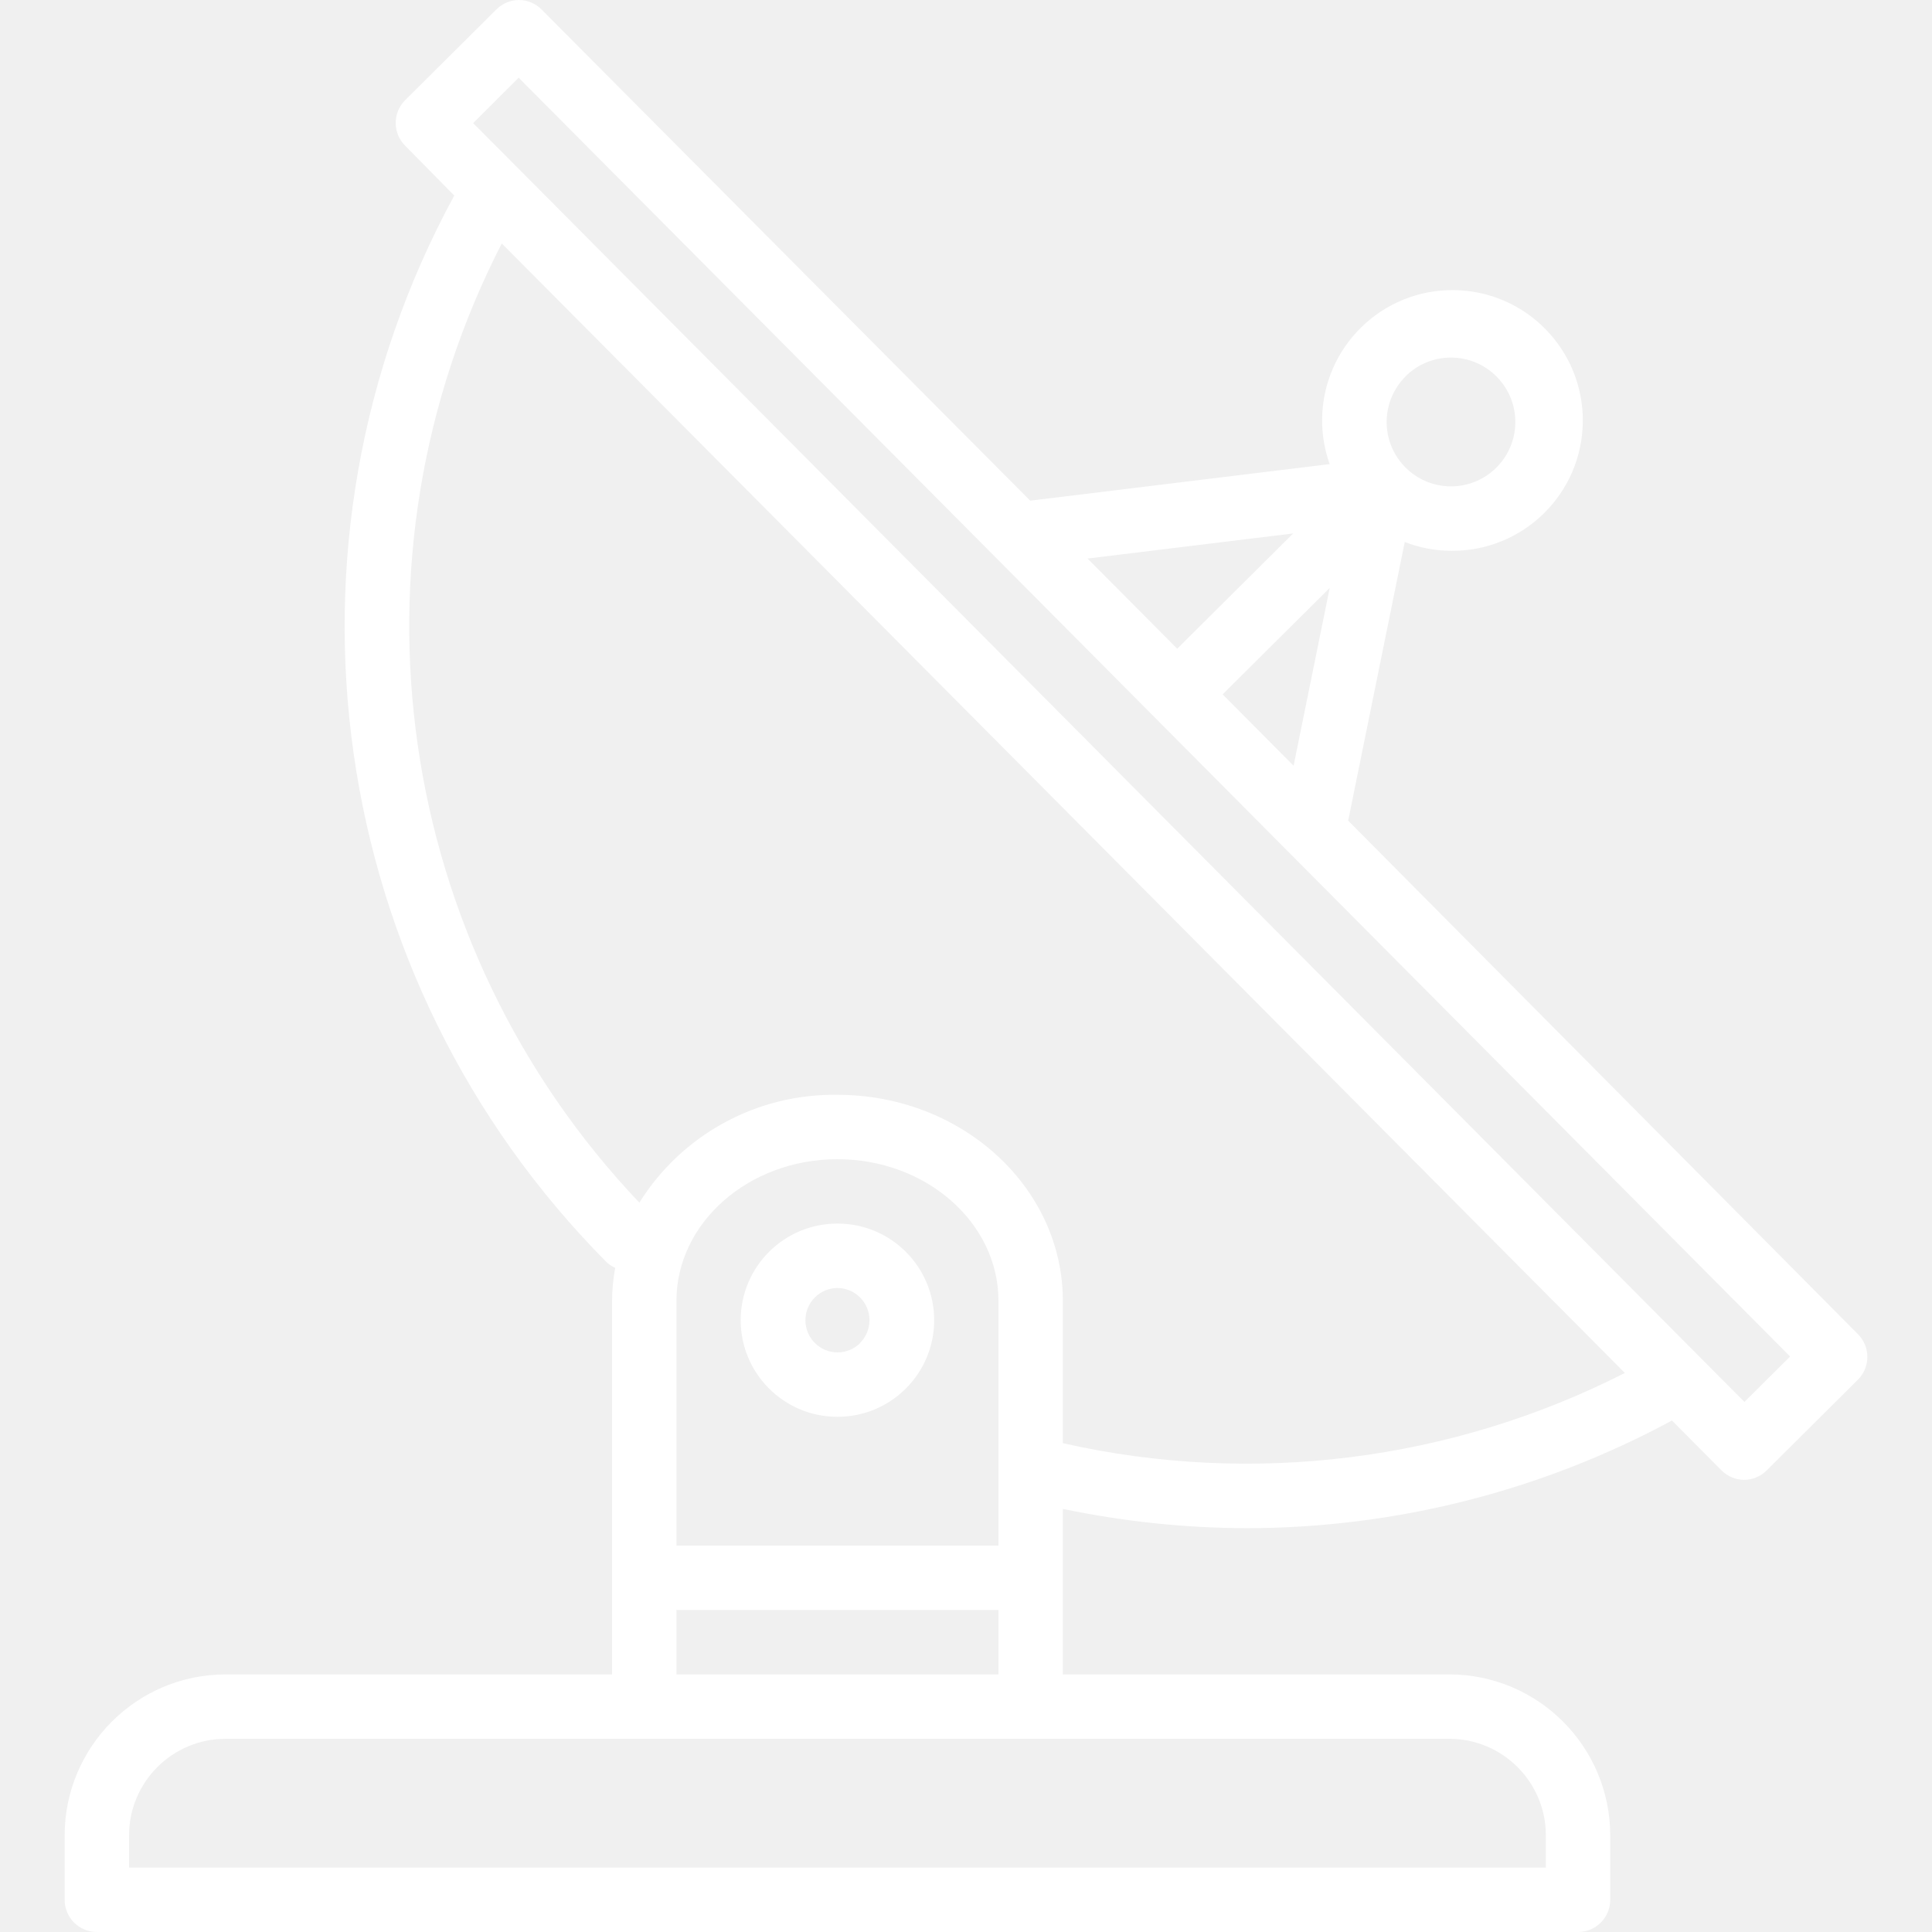
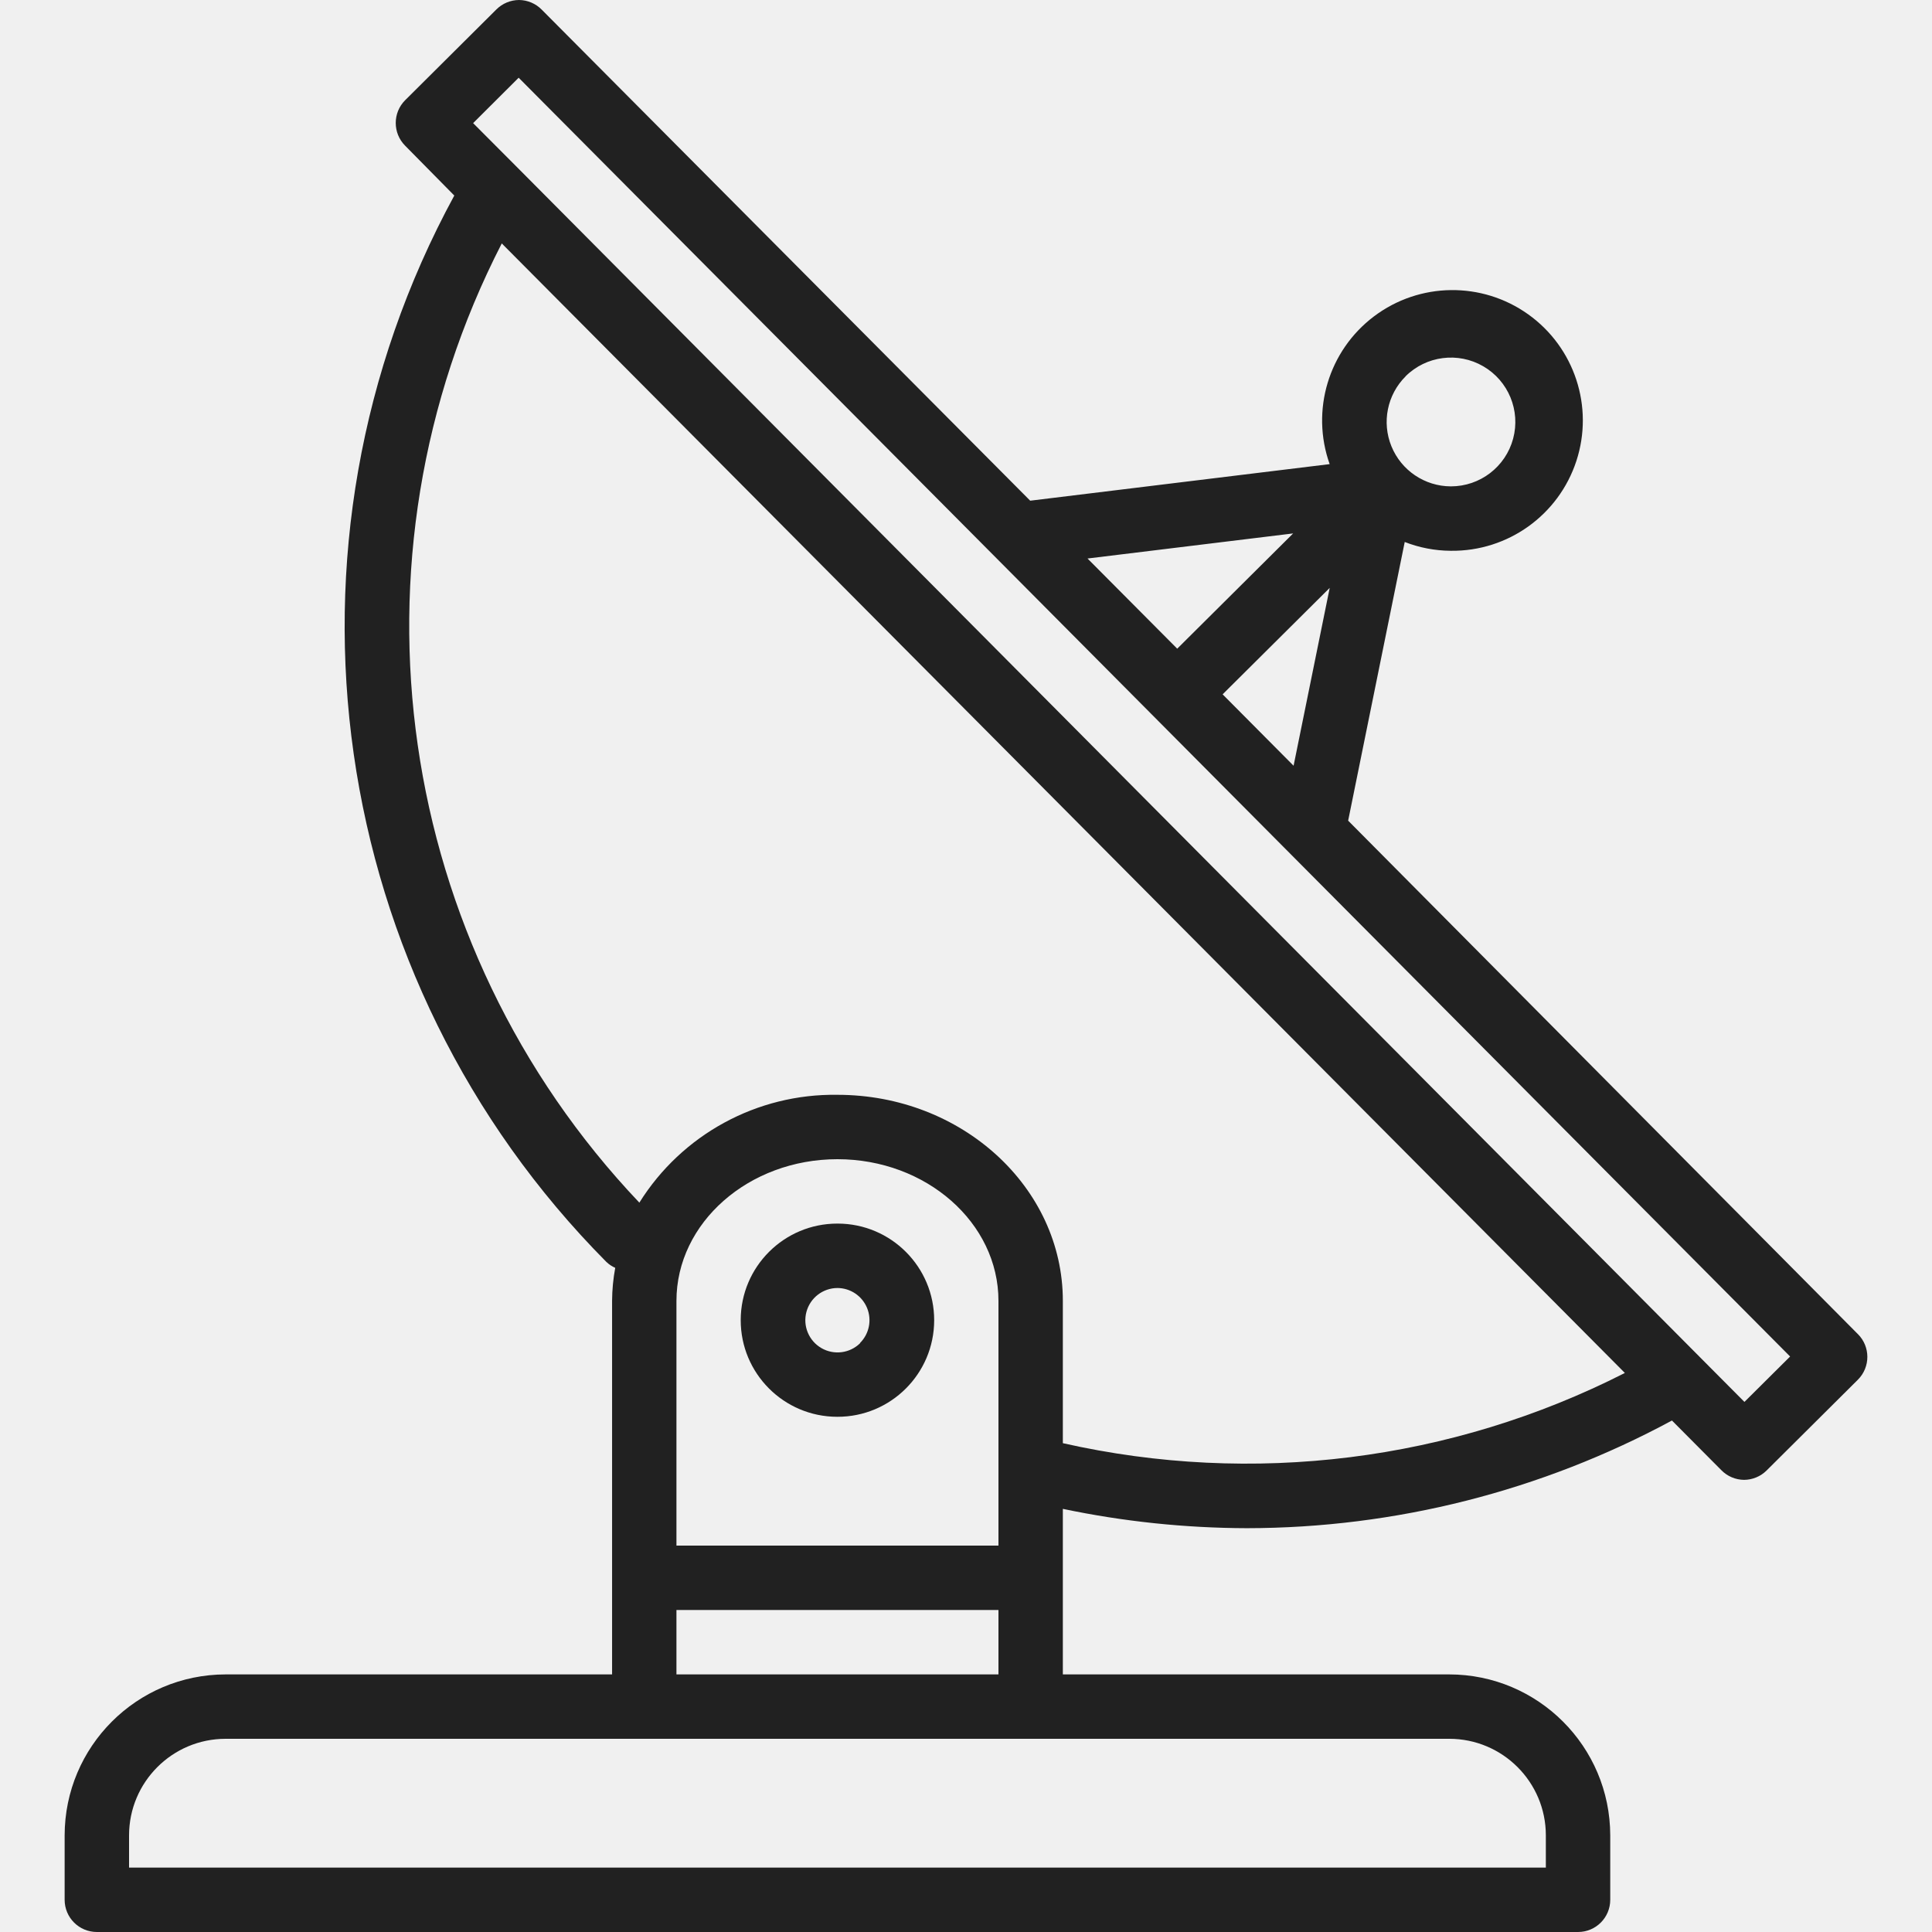
- <svg xmlns="http://www.w3.org/2000/svg" width="70" height="70" viewBox="0 0 70 70" fill="none">
-   <path d="M67.316 48.339L48.847 29.734L50.897 19.637C51.426 19.844 51.988 19.952 52.556 19.956H52.57C55.178 19.987 57.317 17.897 57.348 15.289C57.379 12.681 55.289 10.542 52.681 10.511C50.073 10.48 47.934 12.569 47.903 15.178C47.897 15.736 47.989 16.291 48.176 16.816L37.326 18.14L19.628 0.35C19.41 0.128 19.114 0.002 18.804 0C18.498 0.002 18.204 0.124 17.987 0.34L14.679 3.63C14.223 4.085 14.223 4.824 14.679 5.279L16.459 7.085C9.562 19.768 11.802 35.474 21.97 45.723C22.064 45.812 22.172 45.884 22.29 45.936C22.216 46.331 22.178 46.732 22.176 47.133V60.667H8.176C4.956 60.67 2.346 63.28 2.342 66.5V68.833C2.342 69.478 2.865 70 3.509 70H57.176C57.82 70 58.342 69.478 58.342 68.833V66.5C58.339 63.28 55.729 60.67 52.509 60.667H38.509V54.669C40.702 55.129 42.937 55.363 45.178 55.369C50.555 55.363 55.846 54.023 60.578 51.468L62.367 53.268C62.584 53.489 62.881 53.615 63.191 53.618C63.497 53.616 63.791 53.494 64.008 53.278L67.316 49.988C67.772 49.533 67.772 48.794 67.316 48.339ZM50.925 13.635C51.838 12.726 53.316 12.73 54.224 13.644C55.133 14.557 55.129 16.035 54.215 16.944C53.778 17.378 53.186 17.623 52.569 17.622H52.562C51.274 17.616 50.234 16.566 50.241 15.277C50.245 14.66 50.492 14.07 50.929 13.635H50.925ZM48.178 21.301L46.869 27.744L44.298 25.158L48.178 21.301ZM46.853 19.328L42.653 23.504L39.404 20.237L46.853 19.328ZM52.509 63C54.442 63 56.009 64.567 56.009 66.5V67.667H4.676V66.5C4.676 64.567 6.243 63 8.176 63H52.509ZM36.176 58.333V60.667H24.509V58.333H36.176ZM24.509 56V47.133C24.509 44.303 27.126 42 30.342 42C33.559 42 36.176 44.303 36.176 47.133V56H24.509ZM38.509 52.29V47.133C38.509 43.016 34.846 39.667 30.342 39.667C27.431 39.622 24.708 41.104 23.165 43.574C14.289 34.225 12.29 20.288 18.18 8.821L58.872 49.745C52.589 52.942 45.386 53.842 38.509 52.29ZM63.204 50.794L61.56 49.141L18.792 6.116L17.142 4.461L18.792 2.816L36.15 20.272C36.158 20.272 36.163 20.287 36.171 20.293L64.859 49.149L63.204 50.794Z" fill="white" />
-   <path d="M30.353 44.333H30.342C28.409 44.33 26.84 45.895 26.837 47.828C26.834 49.761 28.399 51.33 30.332 51.333H30.342C32.275 51.336 33.844 49.772 33.847 47.839C33.85 45.906 32.286 44.336 30.353 44.333ZM31.169 48.66C30.95 48.879 30.652 49.001 30.342 49C29.698 48.997 29.178 48.472 29.182 47.827C29.183 47.519 29.307 47.224 29.526 47.006C29.743 46.79 30.036 46.668 30.342 46.667C30.986 46.67 31.506 47.195 31.503 47.839C31.501 48.148 31.377 48.443 31.159 48.66H31.169Z" fill="white" />
+ <svg xmlns="http://www.w3.org/2000/svg" width="70" height="70" fill="none">
+   <path d="M67.316 48.339l-18.47-18.605 2.05-10.097a4.655 4.655 0 001.66.319h.014a4.723 4.723 0 10-4.394-3.14l-10.85 1.325L19.628.35a1.166 1.166 0 00-.824-.35c-.306.002-.6.124-.817.34L14.68 3.63a1.167 1.167 0 000 1.65l1.78 1.805a32.686 32.686 0 005.511 38.638c.094.09.202.161.32.213a6.77 6.77 0 00-.114 1.197v13.534h-14A5.84 5.84 0 002.342 66.5v2.333c0 .645.523 1.167 1.167 1.167h53.667c.644 0 1.166-.522 1.166-1.167V66.5a5.84 5.84 0 00-5.833-5.833h-14v-5.998c2.193.46 4.428.694 6.669.7a32.483 32.483 0 0015.4-3.901l1.79 1.8c.216.221.513.347.823.35.306-.002.6-.124.817-.34l3.308-3.29a1.167 1.167 0 000-1.65zM50.925 13.635a2.333 2.333 0 111.645 3.987h-.008a2.333 2.333 0 01-1.633-3.987h-.004zM48.178 21.3l-1.309 6.444-2.571-2.587 3.88-3.857zm-1.325-1.973l-4.2 4.176-3.25-3.267 7.45-.909zM52.509 63a3.5 3.5 0 013.5 3.5v1.167H4.676V66.5a3.5 3.5 0 013.5-3.5h44.333zm-16.333-4.667v2.334H24.509v-2.334h11.667zM24.509 56v-8.867c0-2.83 2.617-5.133 5.833-5.133 3.217 0 5.834 2.303 5.834 5.133V56H24.509zm14-3.71v-5.157c0-4.117-3.663-7.466-8.167-7.466a8.312 8.312 0 00-7.177 3.907A30.34 30.34 0 0118.18 8.82l40.692 40.925a30.233 30.233 0 01-20.363 2.544zm24.695-1.496l-1.644-1.653L18.792 6.116l-1.65-1.655 1.65-1.645L36.15 20.272c.008 0 .013.015.021.021l28.688 28.856-1.655 1.645z" fill="#212121" />
+   <path d="M30.353 44.333h-.01a3.5 3.5 0 10-.011 7h.01a3.5 3.5 0 10.01-7zm.816 4.328a1.167 1.167 0 11-.827-1.994 1.166 1.166 0 01.817 1.993h.01z" fill="#212121" />
</svg>
